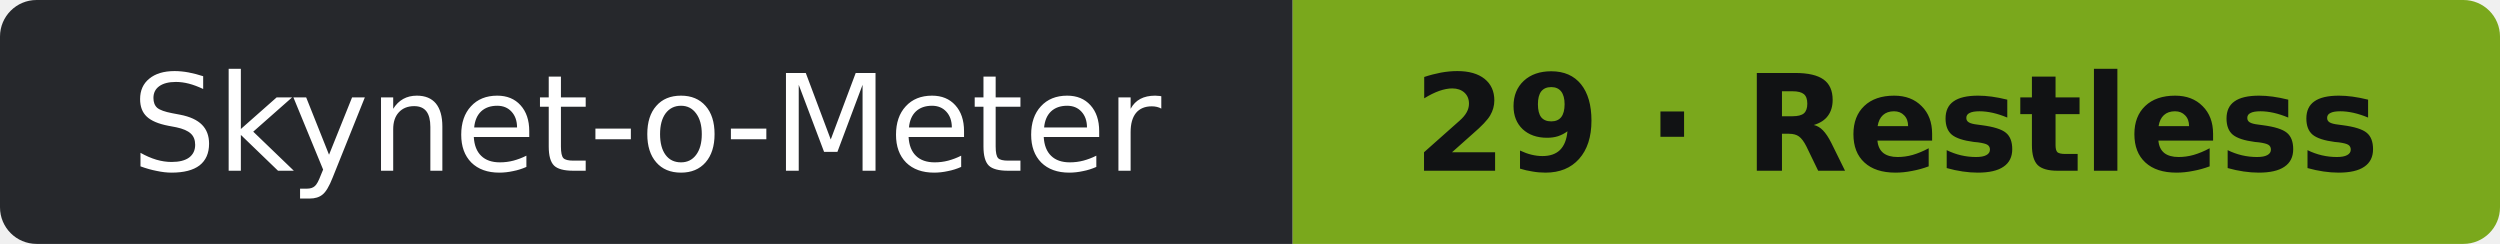
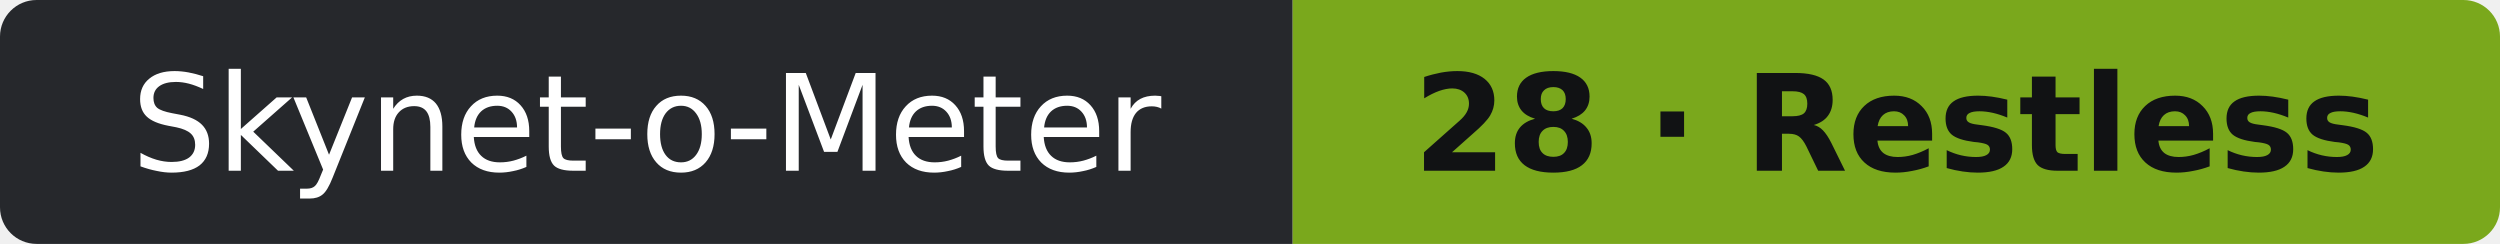
- <svg xmlns="http://www.w3.org/2000/svg" width="205" height="20" role="img" aria-label="Skynet-o-Meter by The Bot Report: 29/100, Restless">
+ <svg xmlns="http://www.w3.org/2000/svg" width="205" height="20" role="img" aria-label="Skynet-o-Meter by The Bot Report: 28/100, Restless">
  <clipPath id="r">
    <rect width="205" height="20" rx="3" />
  </clipPath>
  <g clip-path="url(#r)">
    <rect width="106" height="20" fill="#26282c" />
    <rect x="106" width="99" height="20" fill="#7aa81c" />
  </g>
  <g font-family="Verdana,DejaVu Sans,sans-serif" font-size="11" text-anchor="middle">
    <text x="53.0" y="14" fill="#ffffff">Skynet-o-Meter</text>
-     <text x="155.5" y="14" fill="#111214" font-weight="bold">29 · Restless</text>
+     <text x="155.5" y="14" fill="#111214" font-weight="bold">28 · Restless</text>
  </g>
</svg>
